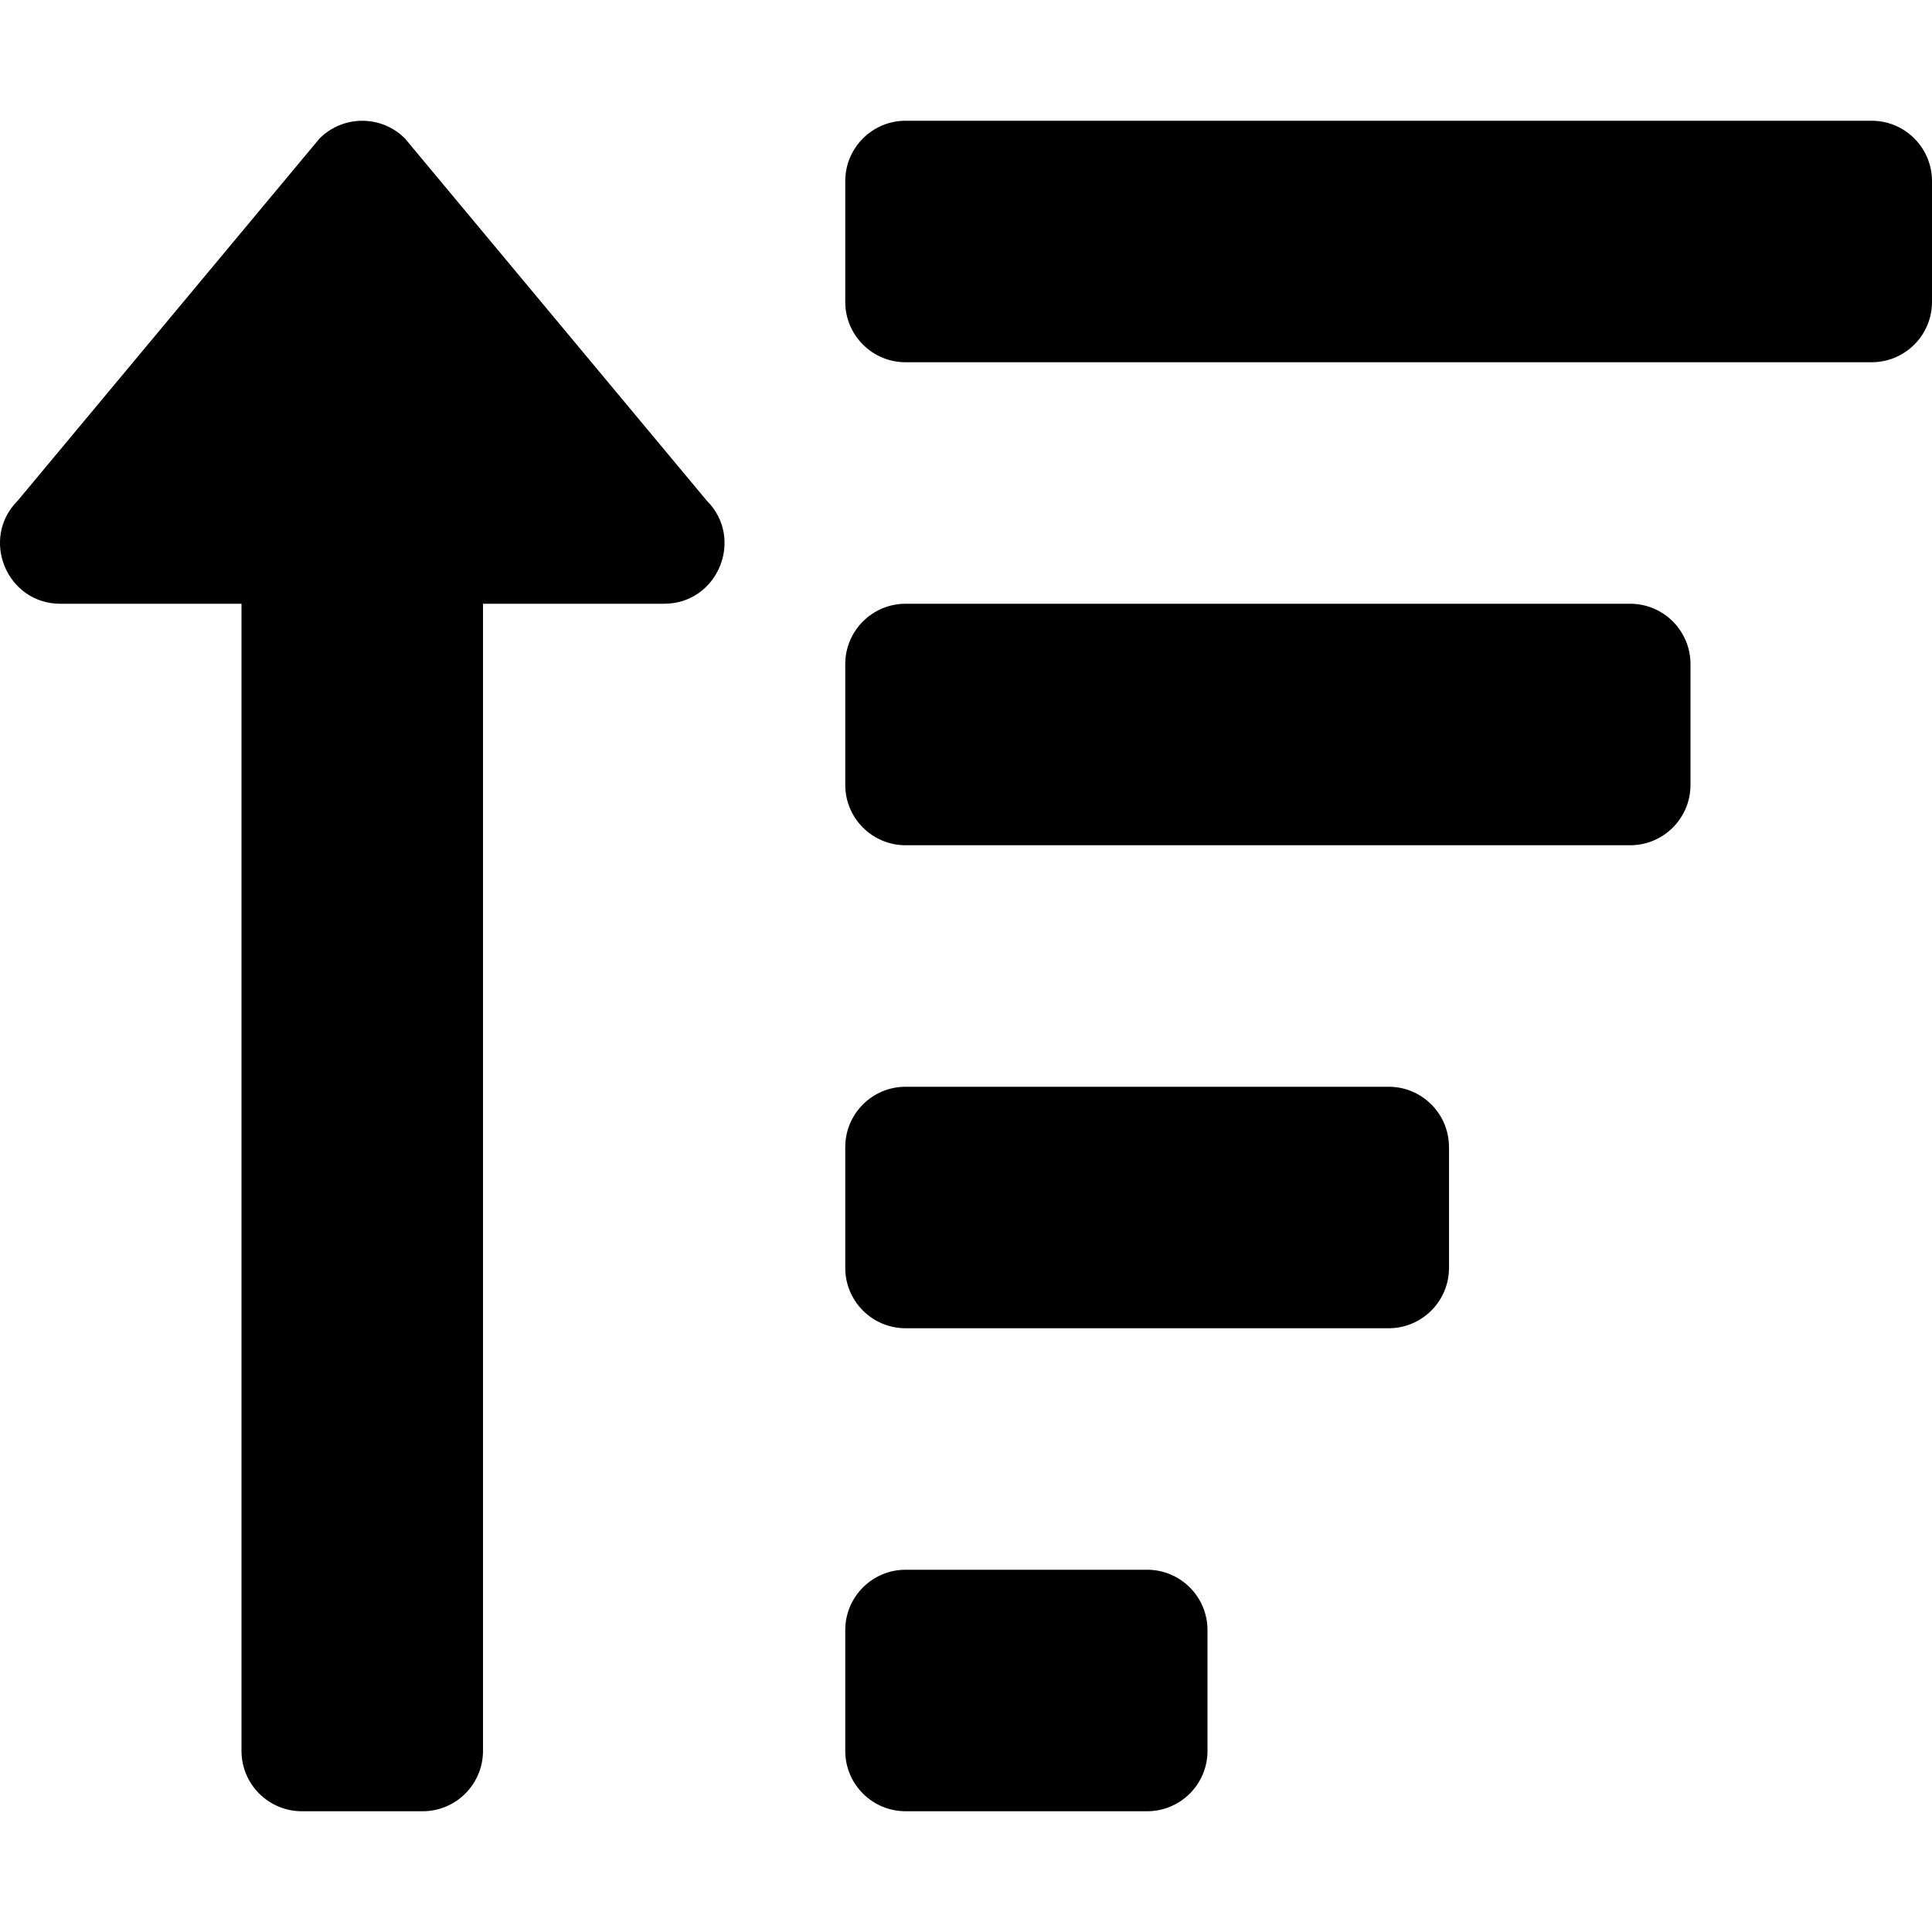
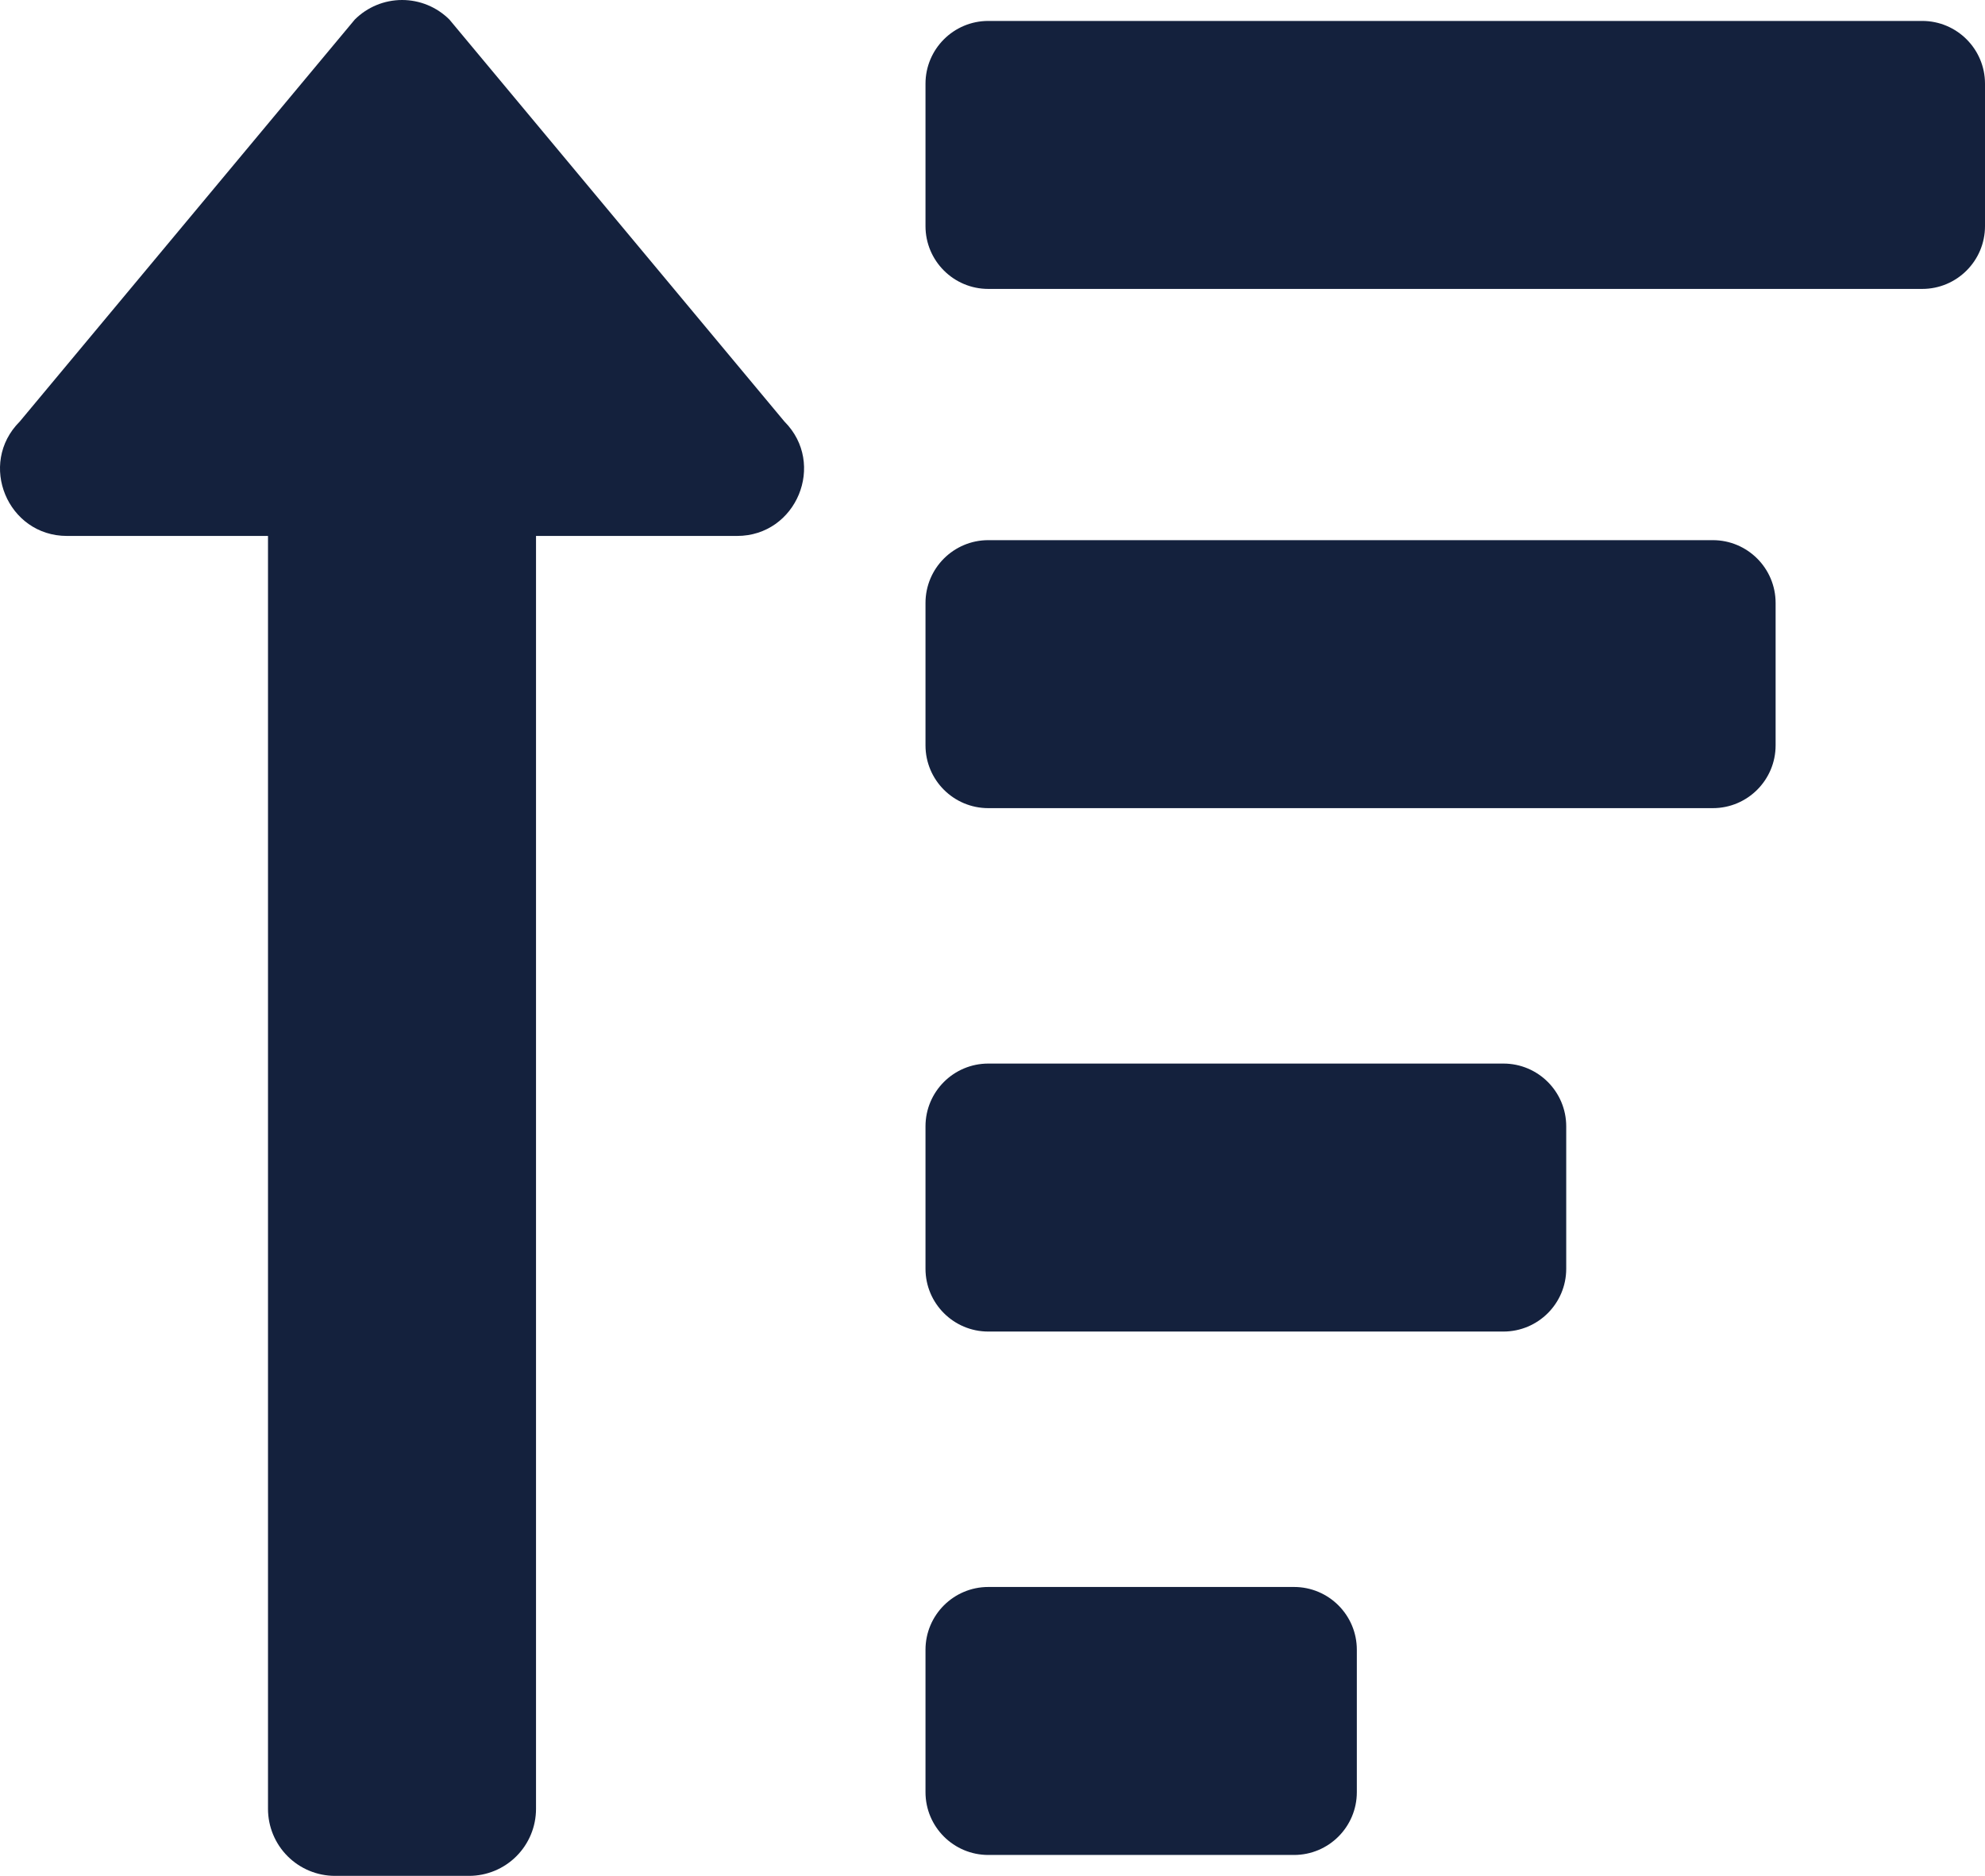
- <svg xmlns="http://www.w3.org/2000/svg" aria-hidden="true" focusable="false" data-prefix="fas" data-icon="sort-amount-up" class="svg-inline--fa fa-sort-amount-up fa-w-16" role="img" viewBox="0 0 512 512">
-   <path fill="currentColor" d="M304 416h-64a16 16 0 0 0-16 16v32a16 16 0 0 0 16 16h64a16 16 0 0 0 16-16v-32a16 16 0 0 0-16-16zM16 160h48v304a16 16 0 0 0 16 16h32a16 16 0 0 0 16-16V160h48c14.21 0 21.38-17.24 11.31-27.31l-80-96a16 16 0 0 0-22.62 0l-80 96C-5.35 142.74 1.77 160 16 160zm416 0H240a16 16 0 0 0-16 16v32a16 16 0 0 0 16 16h192a16 16 0 0 0 16-16v-32a16 16 0 0 0-16-16zm-64 128H240a16 16 0 0 0-16 16v32a16 16 0 0 0 16 16h128a16 16 0 0 0 16-16v-32a16 16 0 0 0-16-16zM496 32H240a16 16 0 0 0-16 16v32a16 16 0 0 0 16 16h256a16 16 0 0 0 16-16V48a16 16 0 0 0-16-16z" />
+ <svg xmlns="http://www.w3.org/2000/svg" width="474" height="448" viewBox="0 0 474 448" fill="none">
+   <path d="M175.996 127.993H127.996V431.993C127.996 436.236 126.311 440.306 123.31 443.306C120.309 446.307 116.24 447.993 111.996 447.993H79.996C75.753 447.993 71.683 446.307 68.683 443.306C65.682 440.306 63.996 436.236 63.996 431.993V127.993H15.996C1.806 127.993 -5.364 110.753 4.706 100.683L84.706 4.683C87.707 1.684 91.775 0 96.016 0C100.258 0 104.326 1.684 107.326 4.683L187.326 100.683C197.346 110.733 190.216 127.993 175.996 127.993Z" fill="#14213D" />
+   <rect x="474" y="69" width="253" height="64" rx="15" transform="rotate(-180 474 69)" fill="#14213D" />
+   <rect x="424" y="193" width="203" height="64" rx="15" transform="rotate(-180 424 193)" fill="#14213D" />
+   <rect x="374" y="318" width="153" height="64" rx="15" transform="rotate(-180 374 318)" fill="#14213D" />
+   <rect x="324" y="443" width="103" height="64" rx="15" transform="rotate(-180 324 443)" fill="#14213D" />
</svg>
